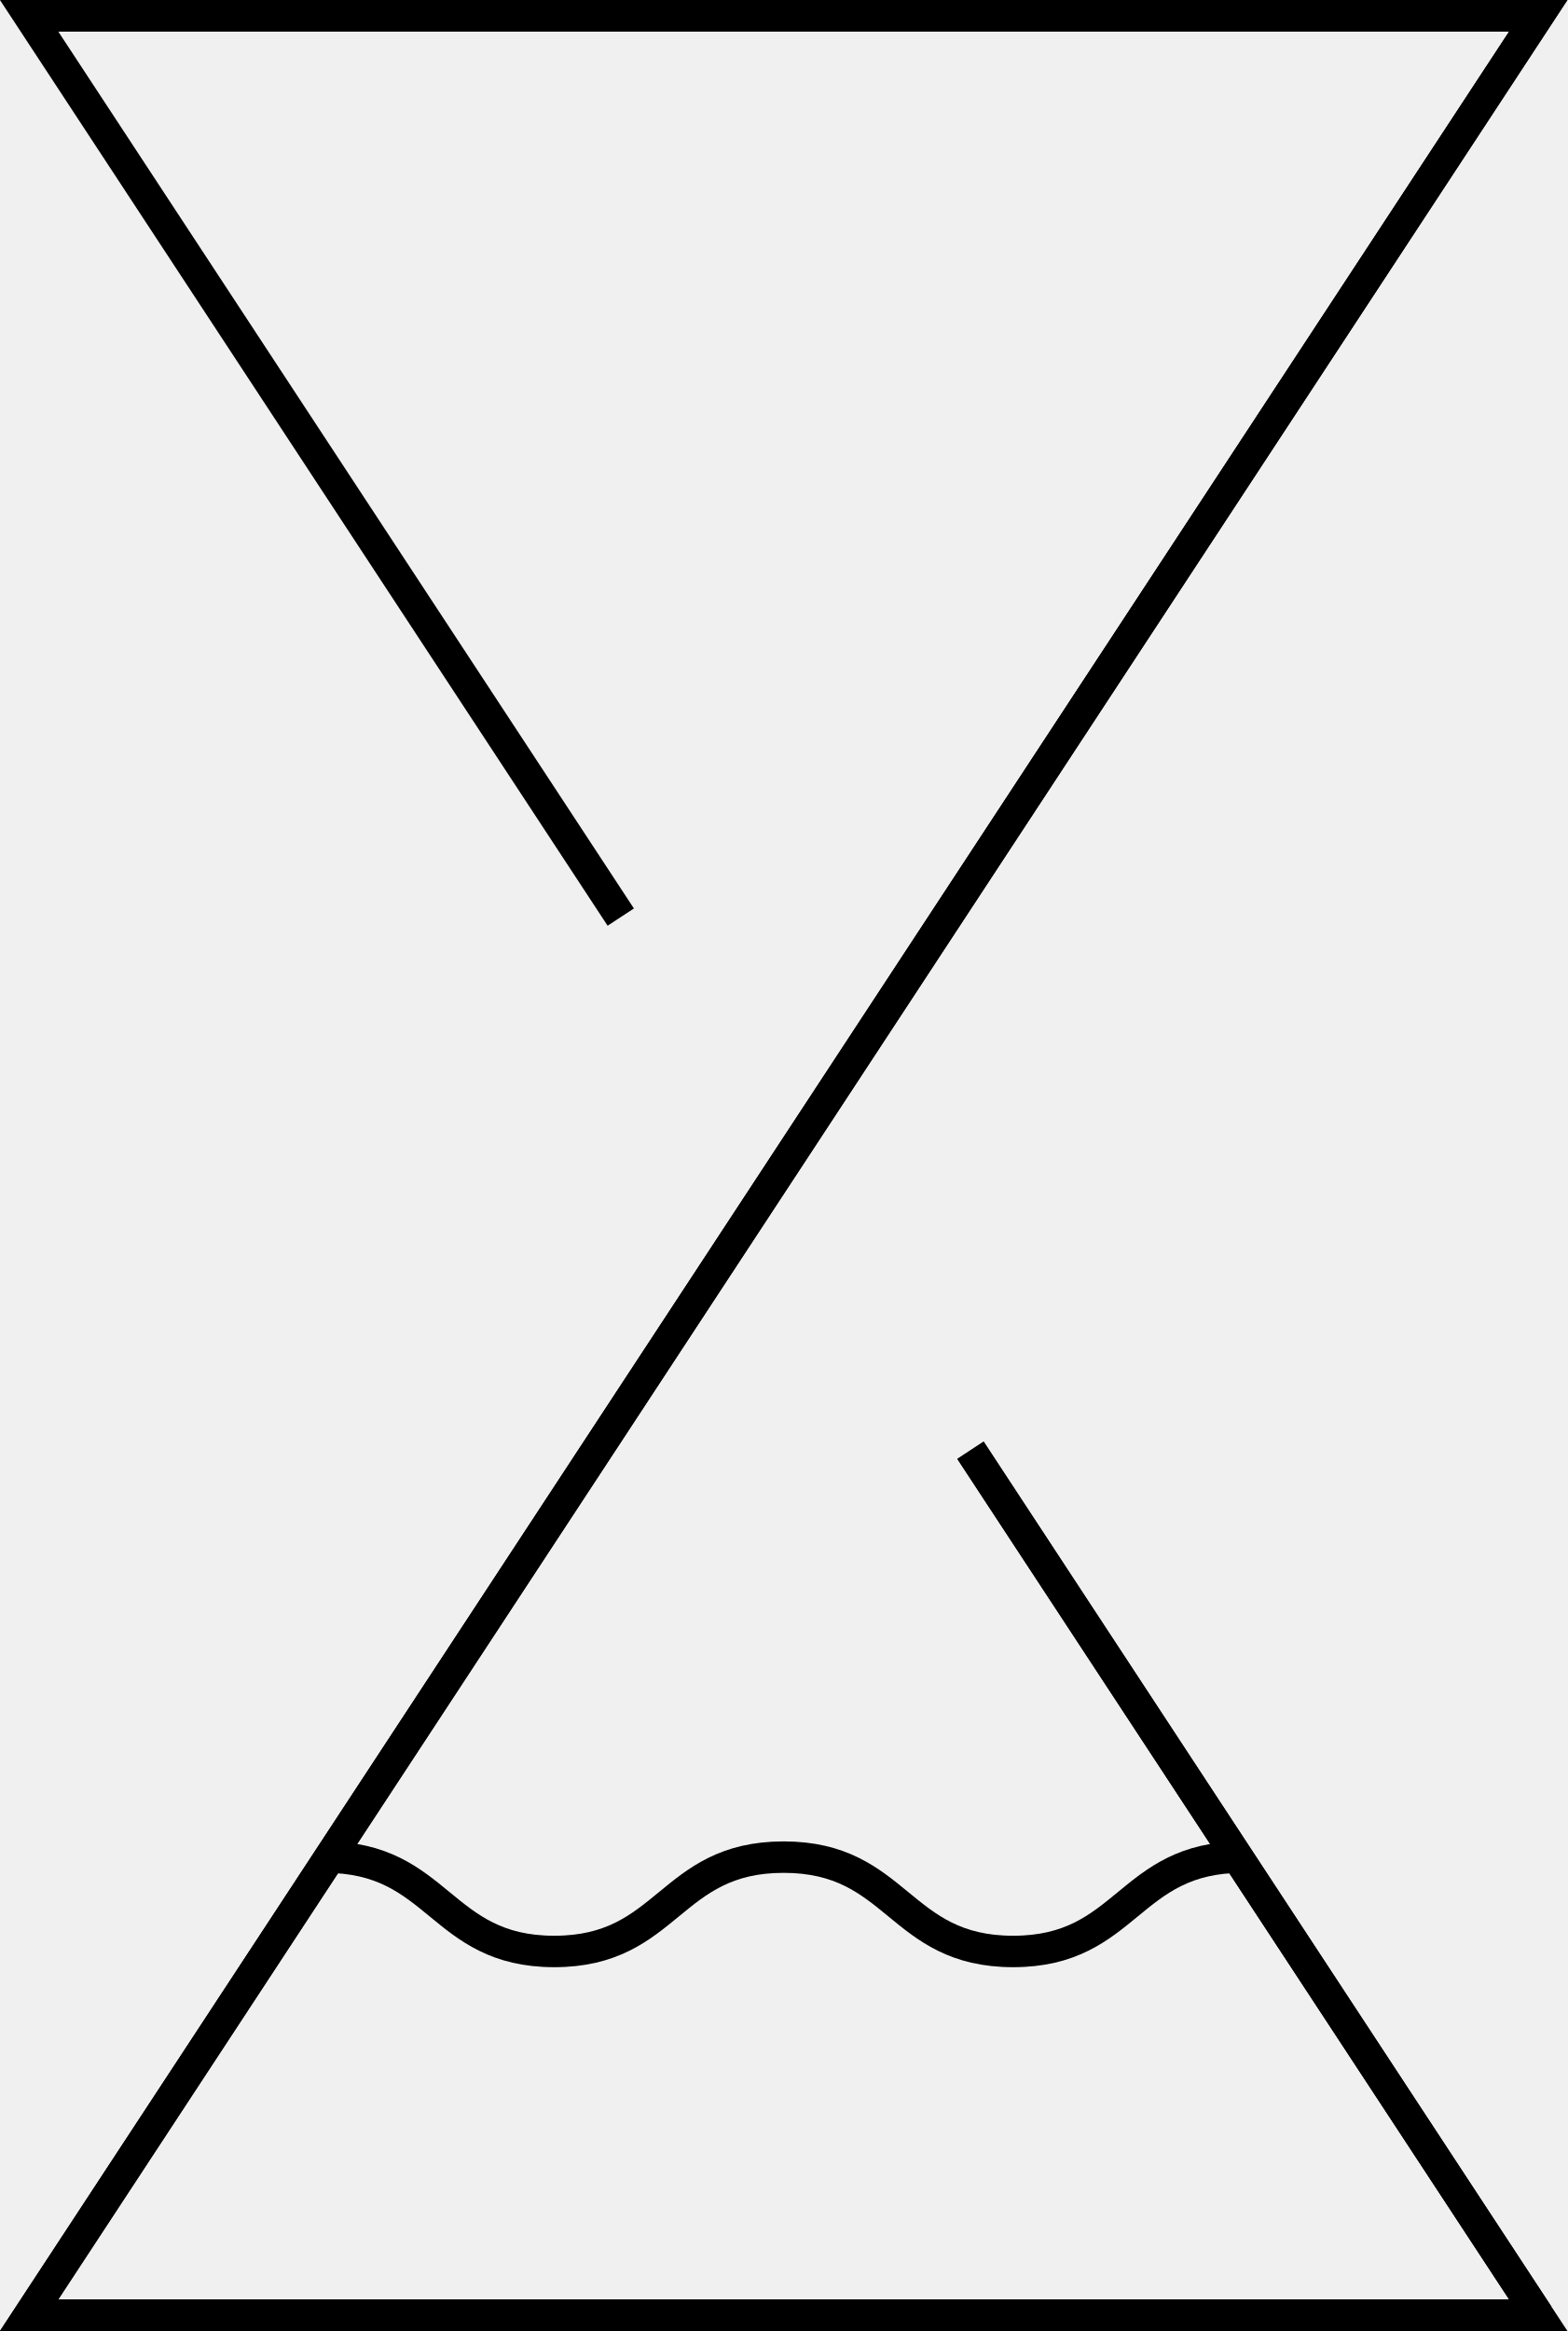
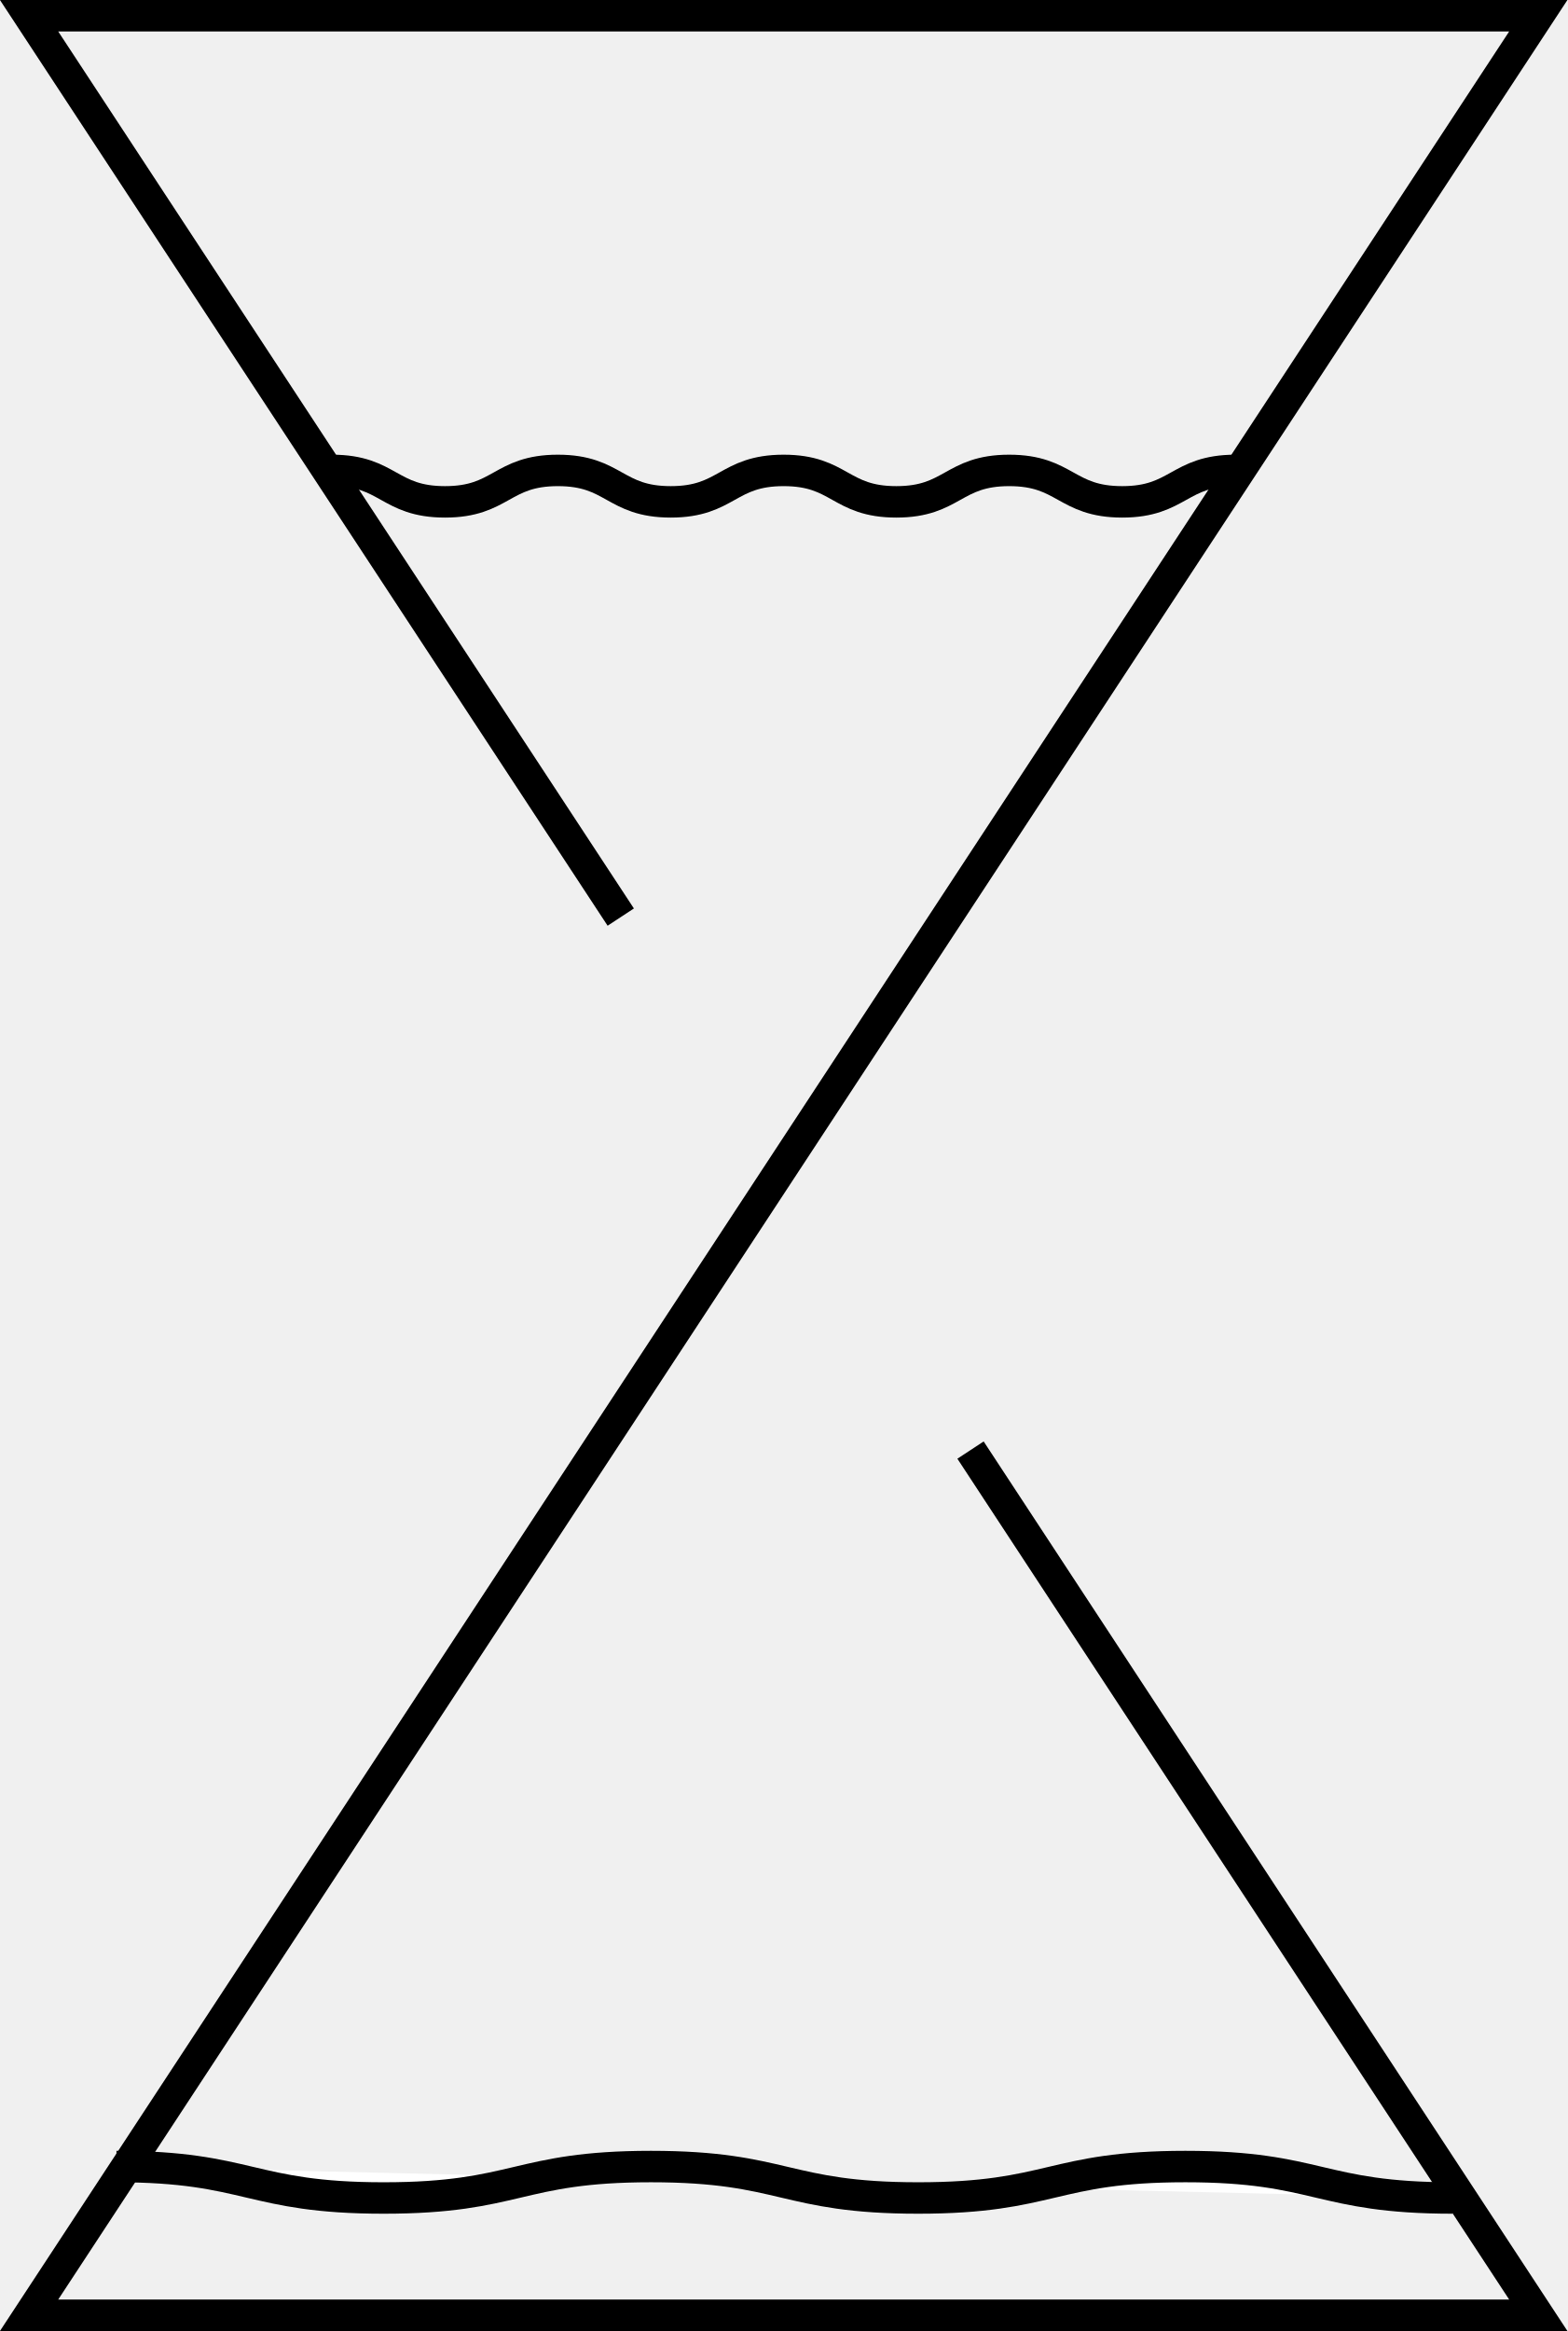
<svg xmlns="http://www.w3.org/2000/svg" viewBox="0 0 99.71 148.26">
  <defs>
-     <style>.cls-1{fill:none;stroke:#000;stroke-miterlimit:10;stroke-width:2px;}</style>
+     <style>.cls-1{fill:none;stroke:#000;stroke-miterlimit:10;stroke-width:2px;}.cls-2{fill:#fff;}</style>
  </defs>
  <g id="Layer_2" data-name="Layer 2">
    <g id="Layer_1-2" data-name="Layer 1">
-       <polyline class="cls-1" points="1.85 1 97.86 1 1.85 147.26 97.86 147.26" />
      <polyline class="cls-1" points="61.74 92.23 97.86 147.26 1.85 147.26 97.86 1 1.85 1 39.49 58.33" />
-       <path class="cls-1" d="M97.86,147.26l-36.12-55Z" />
-       <path class="cls-1" d="M20.67,118.12c7.3,0,7.3,6,14.59,6s7.29-6,14.59-6,7.3,6,14.6,6,7.29-6,14.59-6" />
+       <path class="cls-1" d="M21.13,29.92c3.59,0,3.59,2,7.18,2s3.59-2,7.18-2,3.59,2,7.18,2,3.59-2,7.18-2,3.58,2,7.17,2,3.59-2,7.18-2,3.6,2,7.19,2,3.6-2,7.19-2" />
+       <path class="cls-2" d="M7.41,137.8c8.48,0,8.48,2,17,2s8.49-2,17-2,8.49,2,17,2,8.49-2,17-2,8.49,2,17,2" />
+       <path class="cls-1" d="M7.41,137.8c8.48,0,8.48,2,17,2s8.49-2,17-2,8.49,2,17,2,8.49-2,17-2,8.49,2,17,2" />
    </g>
  </g>
</svg>
